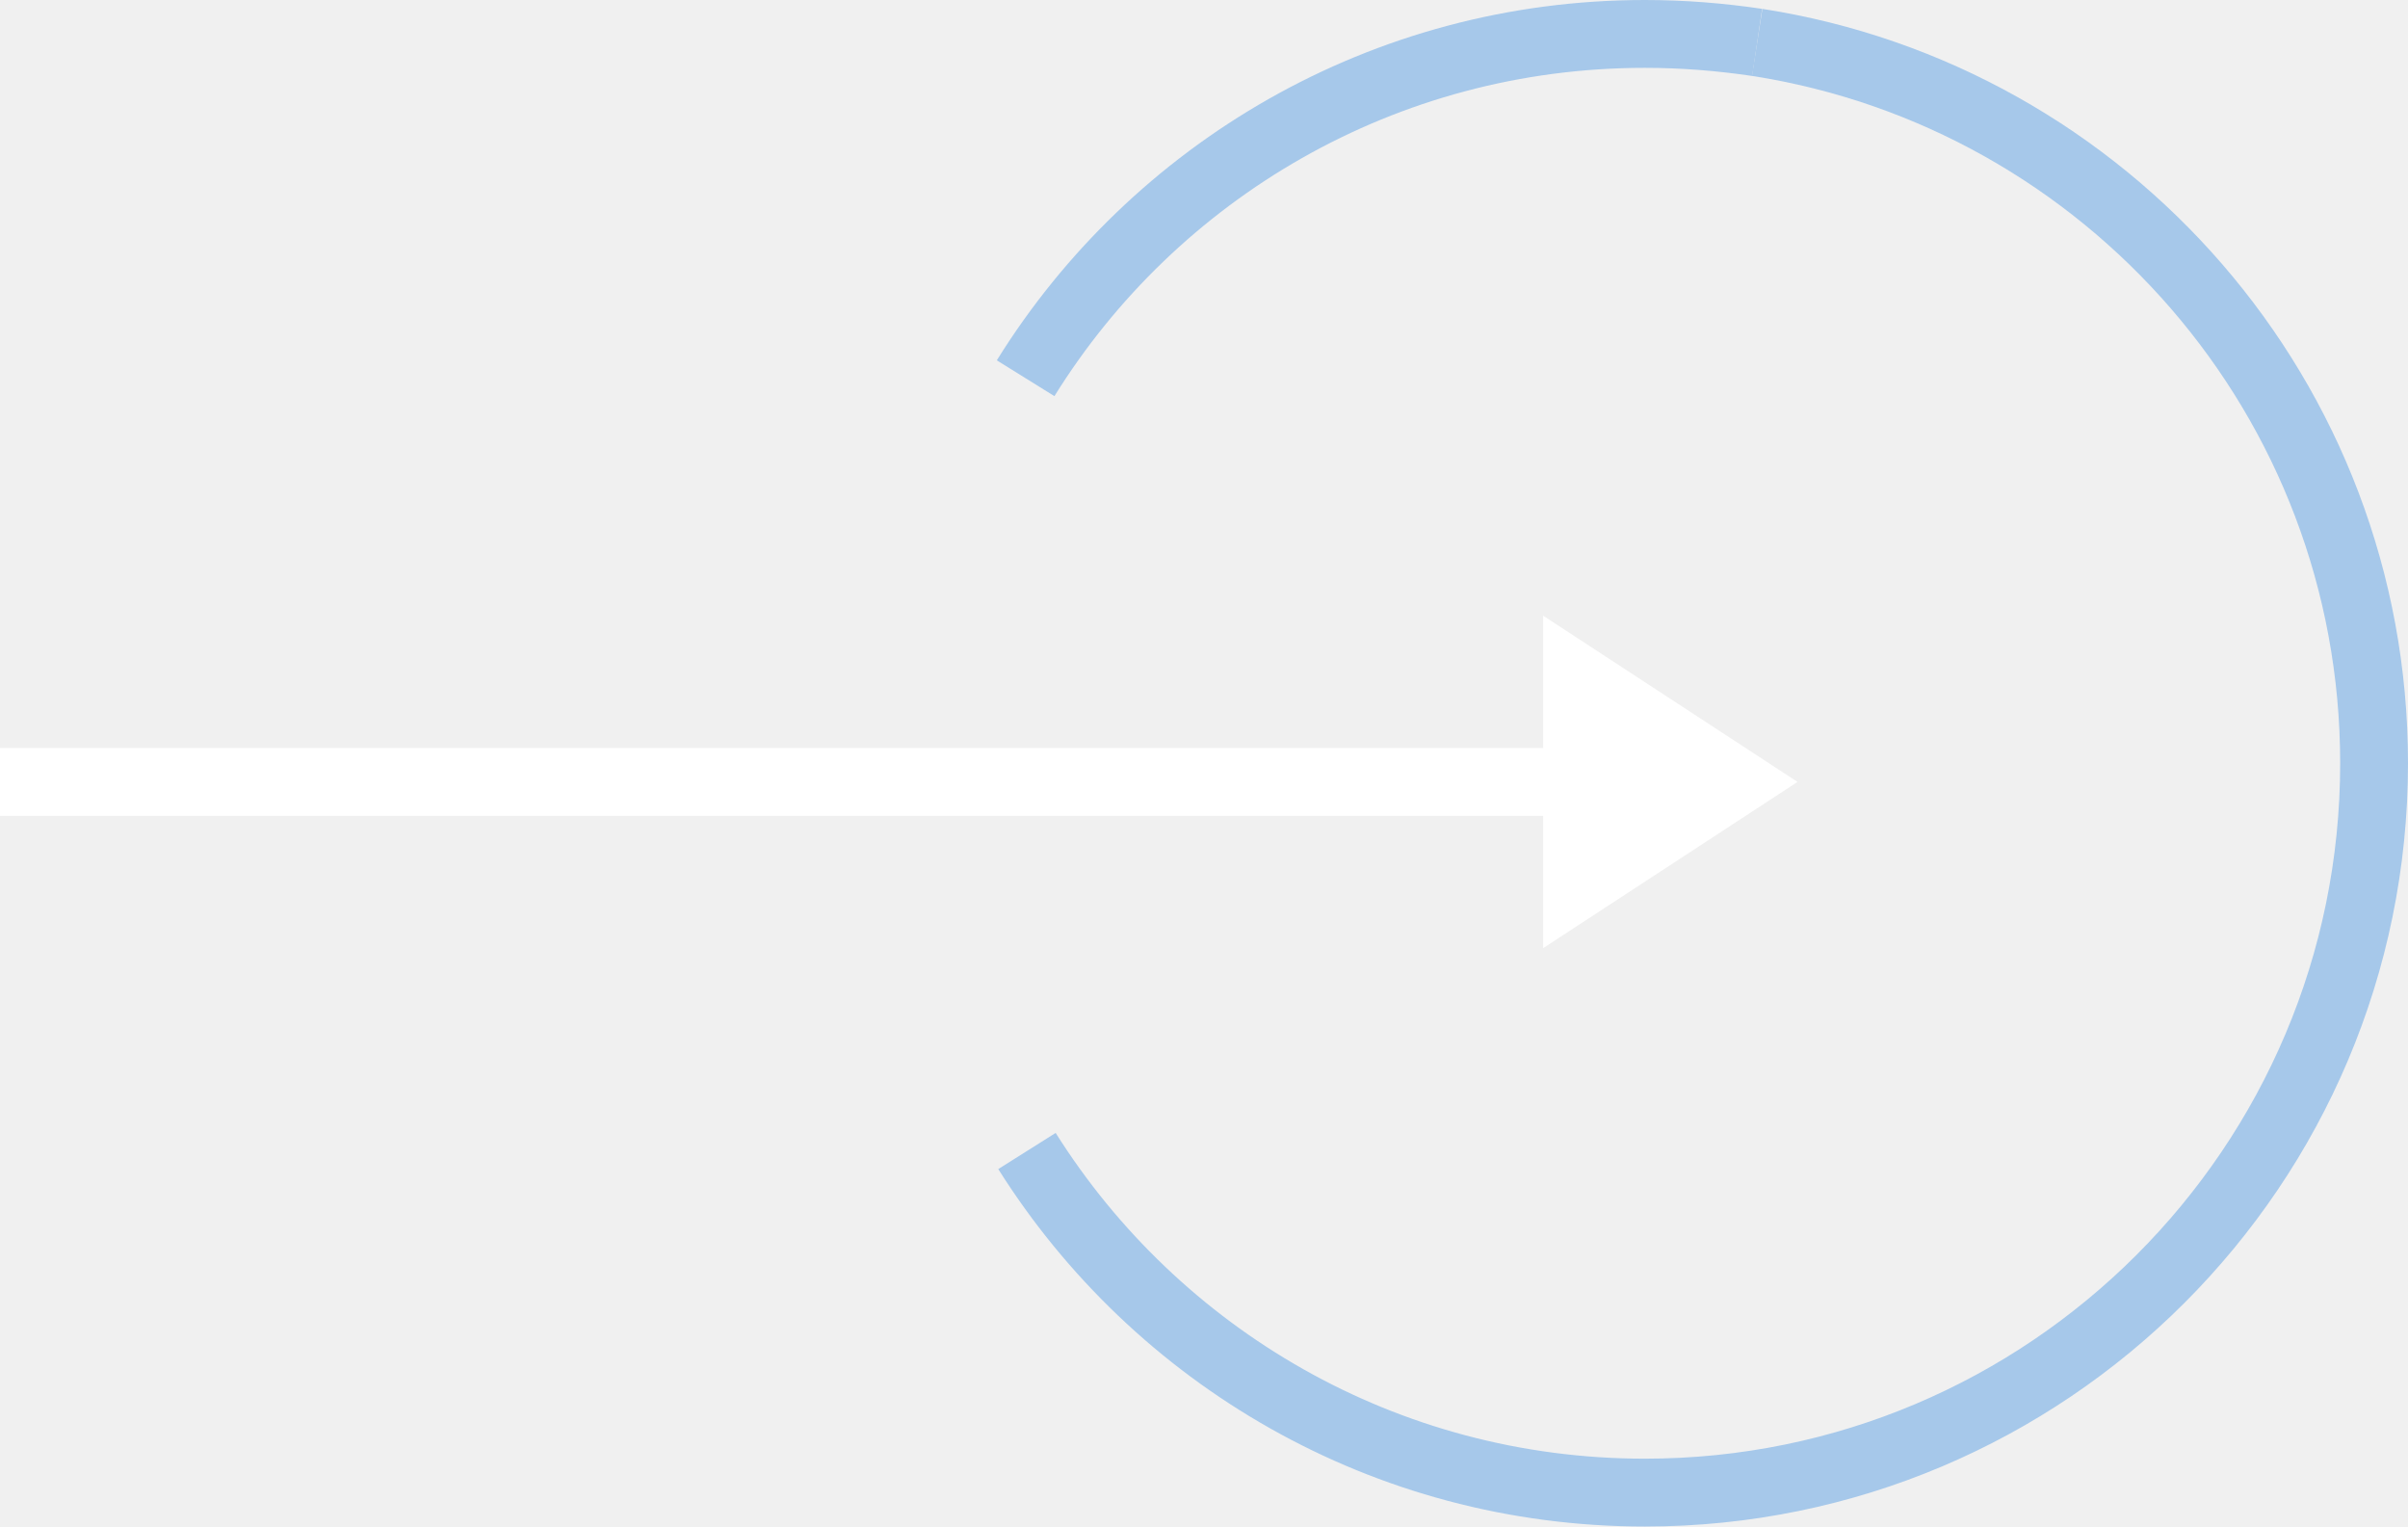
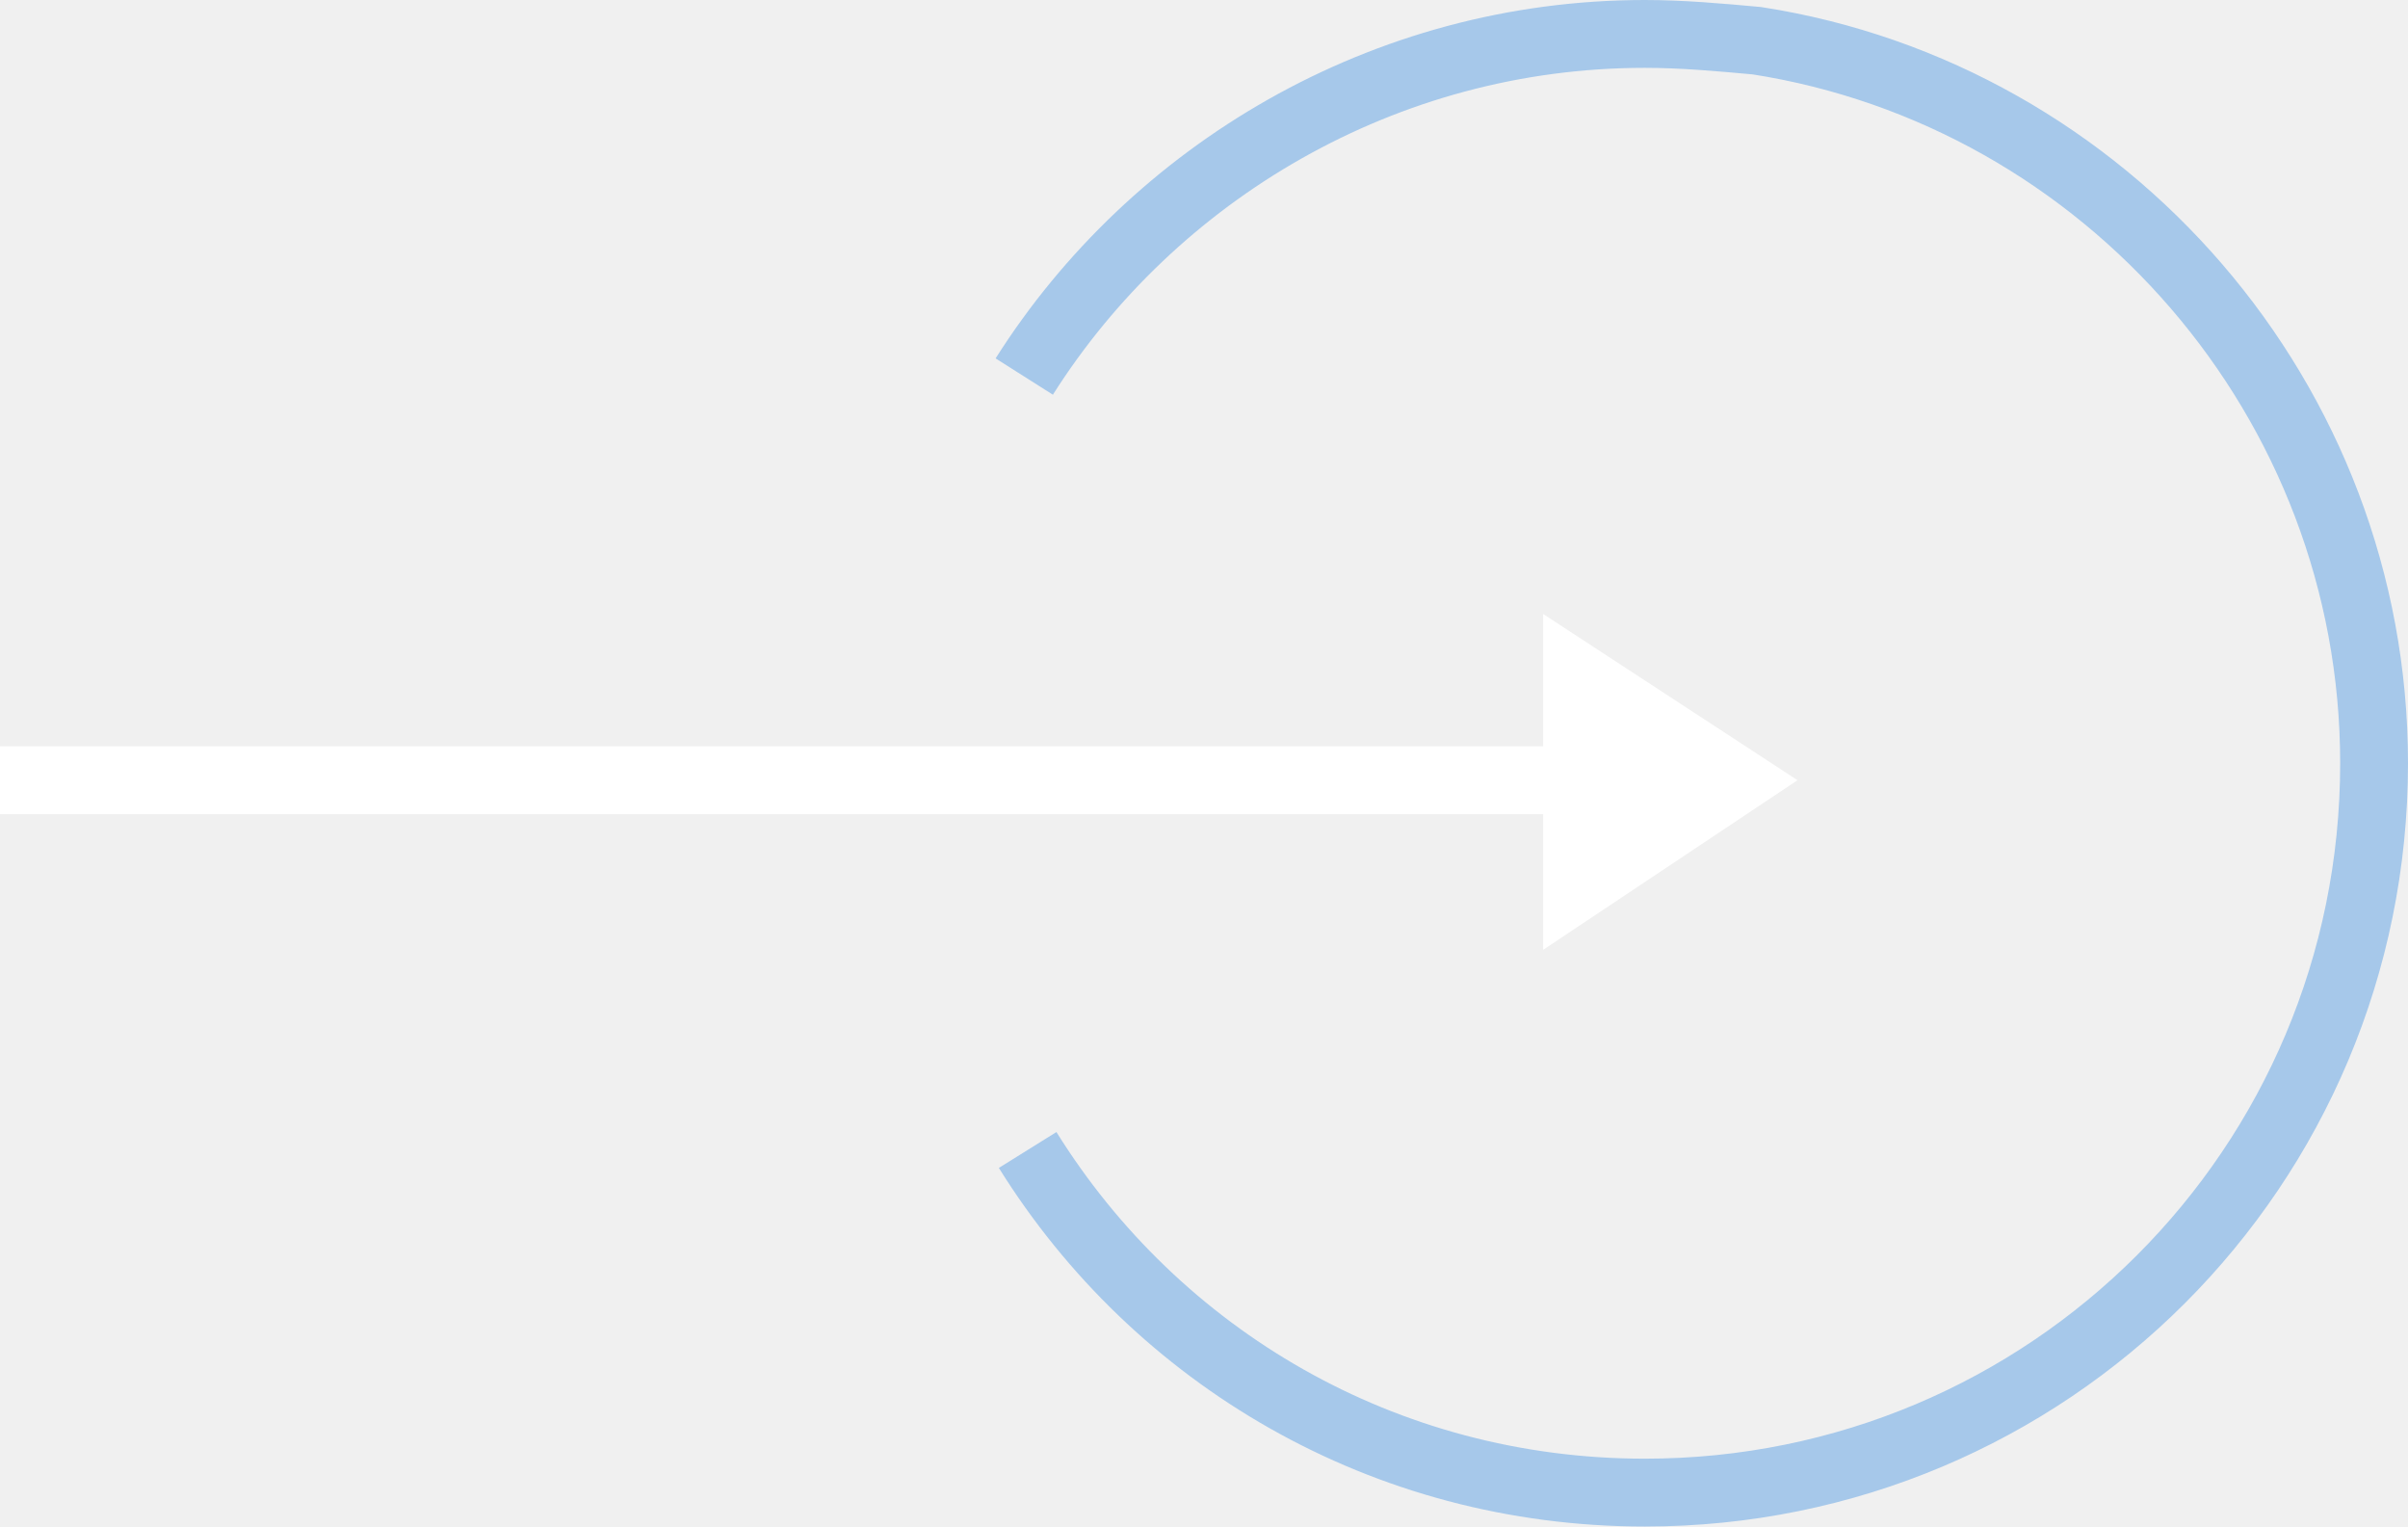
<svg xmlns="http://www.w3.org/2000/svg" version="1.1" id="arrow" x="0px" y="0px" viewBox="0 0 71 45" style="enable-background:new 0 0 71 45;" xml:space="preserve">
  <style type="text/css">
	.arrow-st0{fill:#FFFFFF;}
	.arrow-st1{fill:none;stroke:#A6C8EA;stroke-width:2;stroke-miterlimit:10;}
</style>
-   <polygon class="arrow-st0" points="53,23.05 45.5,18.15 45.5,27.95 " />
-   <rect y="22.05" class="arrow-st0" width="46" height="2" />
-   <path class="arrow-st1" d="M51.81,1.25C62.11,2.85,70,11.75,70,22.5C70,34.37,60.37,44,48.5,44c-7.68,0-14.41-4.02-18.22-10.07" />
-   <path class="arrow-st1" d="M30.24,11.15C34.03,5.05,40.79,1,48.5,1c1.13,0,2.23,0.09,3.31,0.25" />
+   <polygon class="arrow-st0" points="53,23 45.5,18.1 45.5,28 " />
+   <rect y="22" class="arrow-st0" width="46" height="2" />
+   <path class="arrow-st1" d="M30.2,11.1C34,5.1,40.8,1,48.5,1c1.1,0,2.2,0.1,3.3,0.2C62.1,2.8,70,11.8,70,22.5C70,34.4,60.4,44,48.5,44  c-7.7,0-14.4-4-18.2-10.1" />
</svg>
